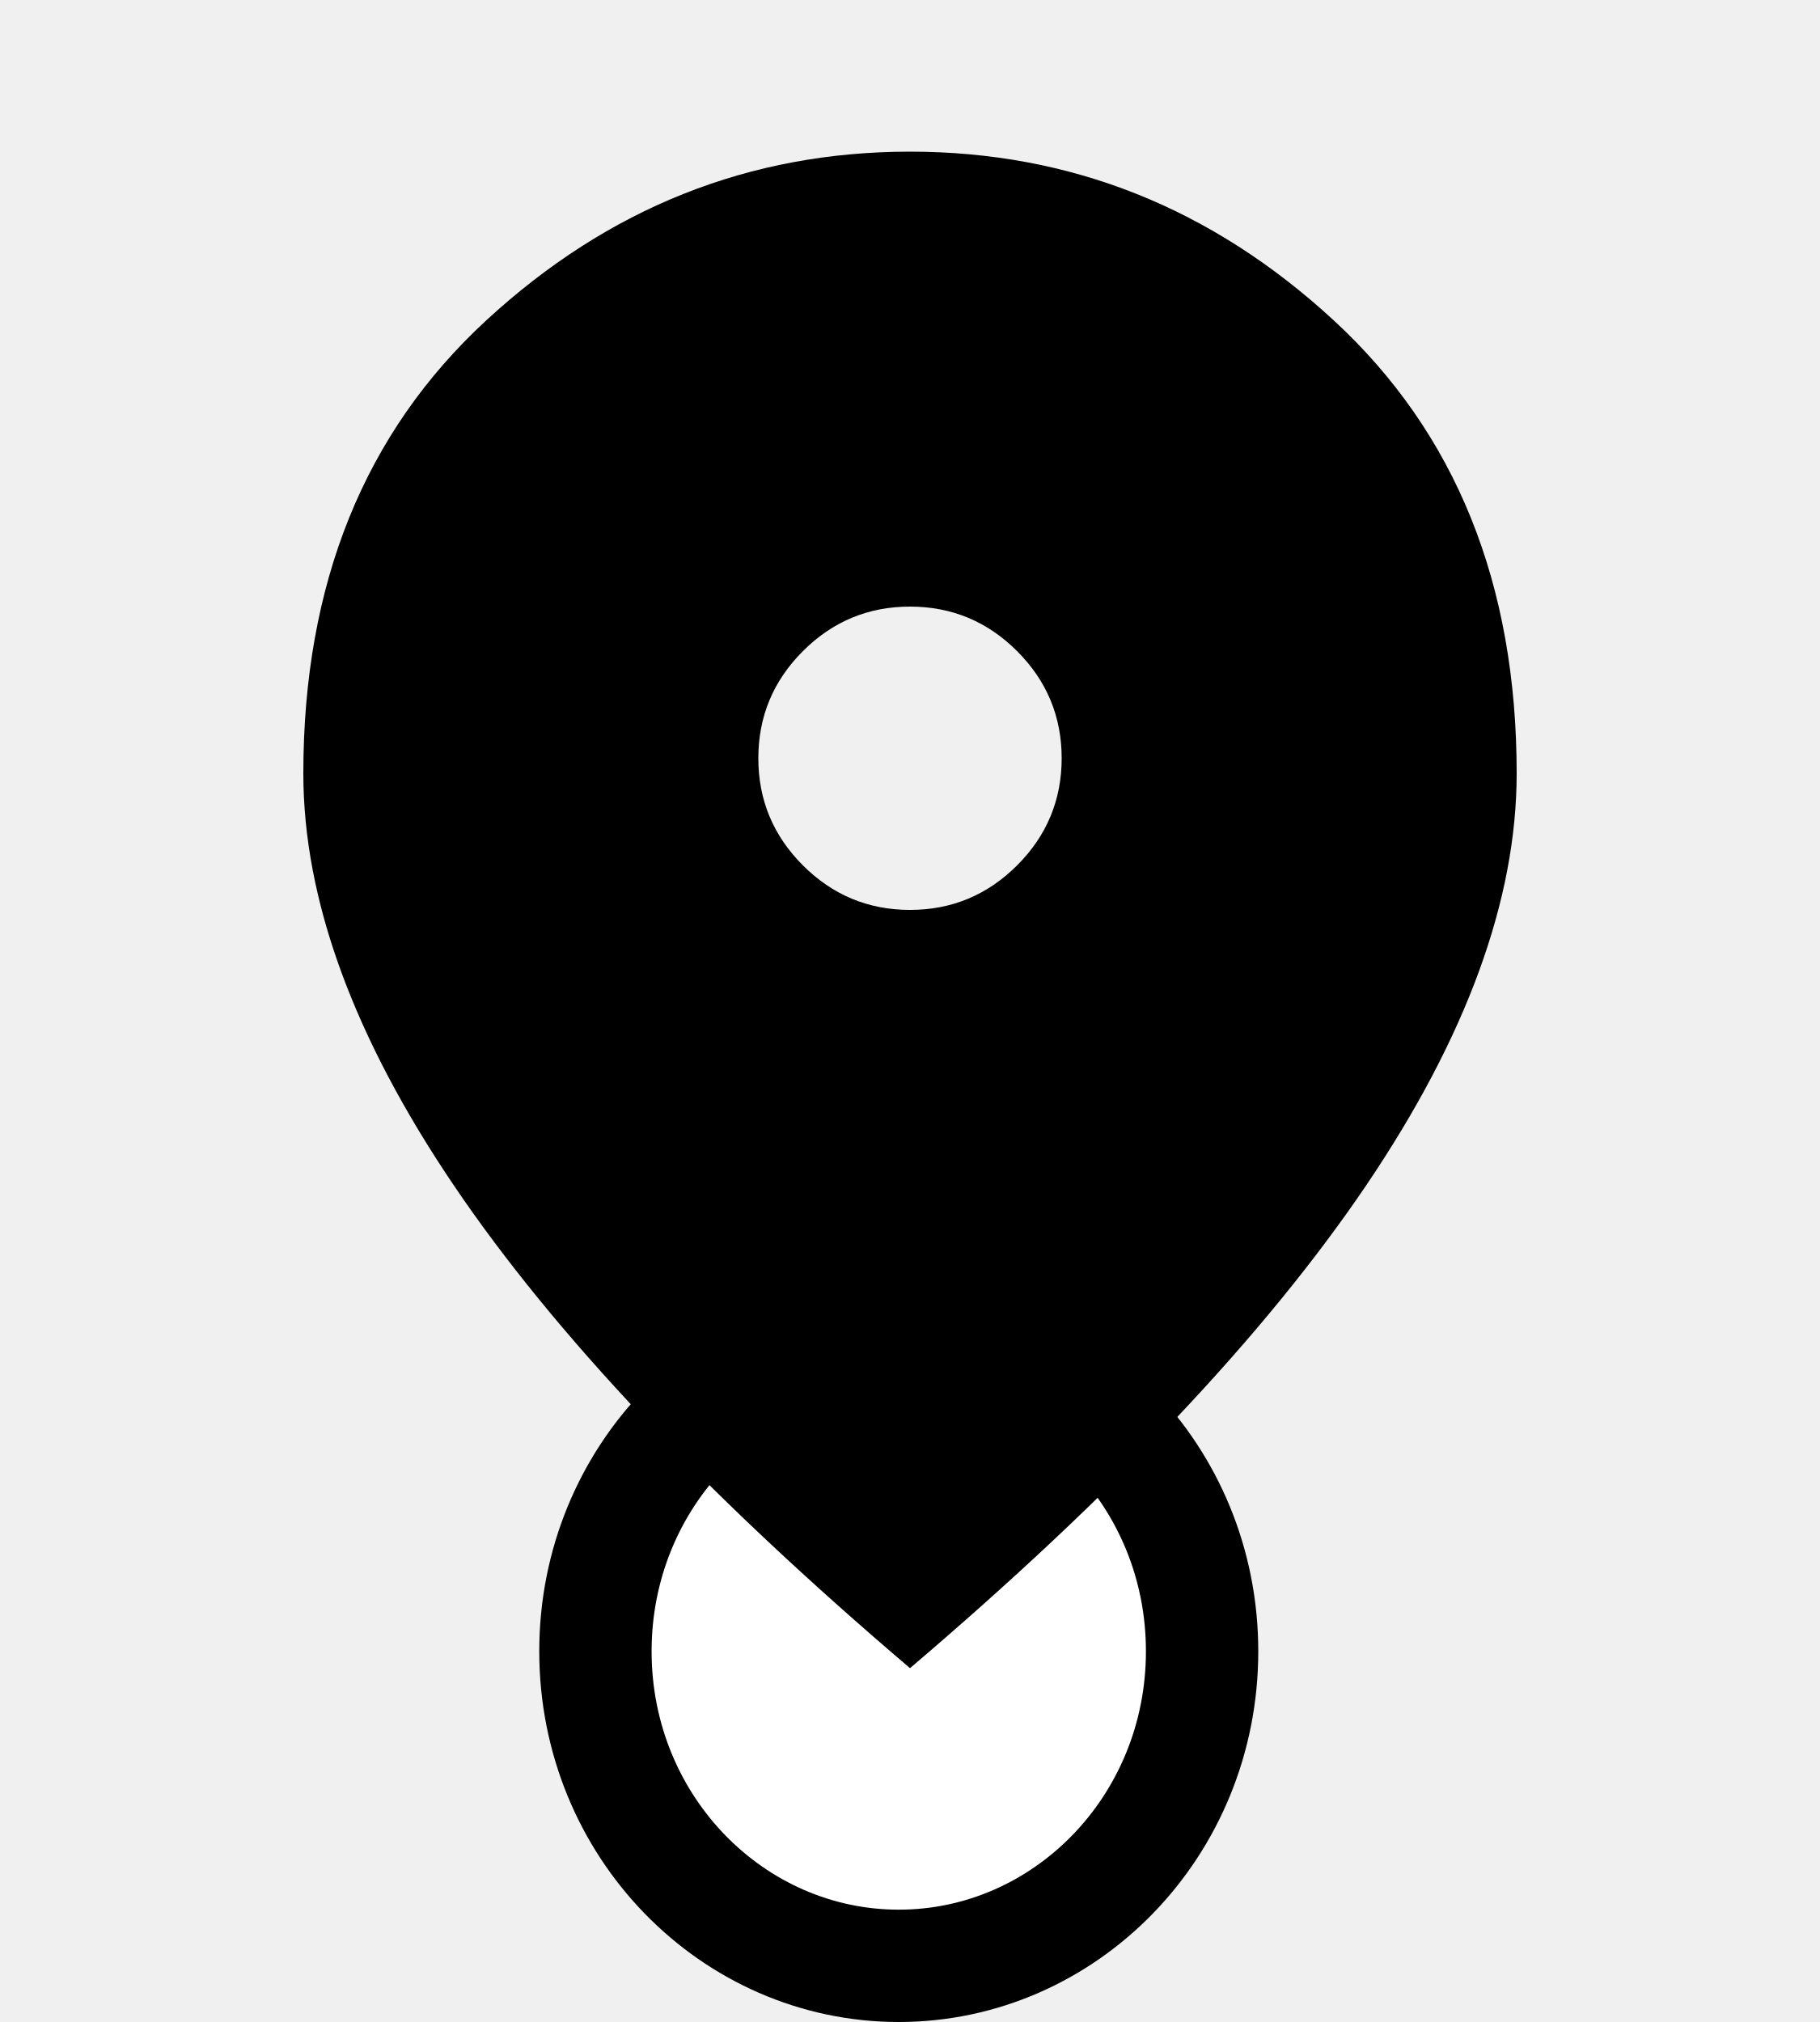
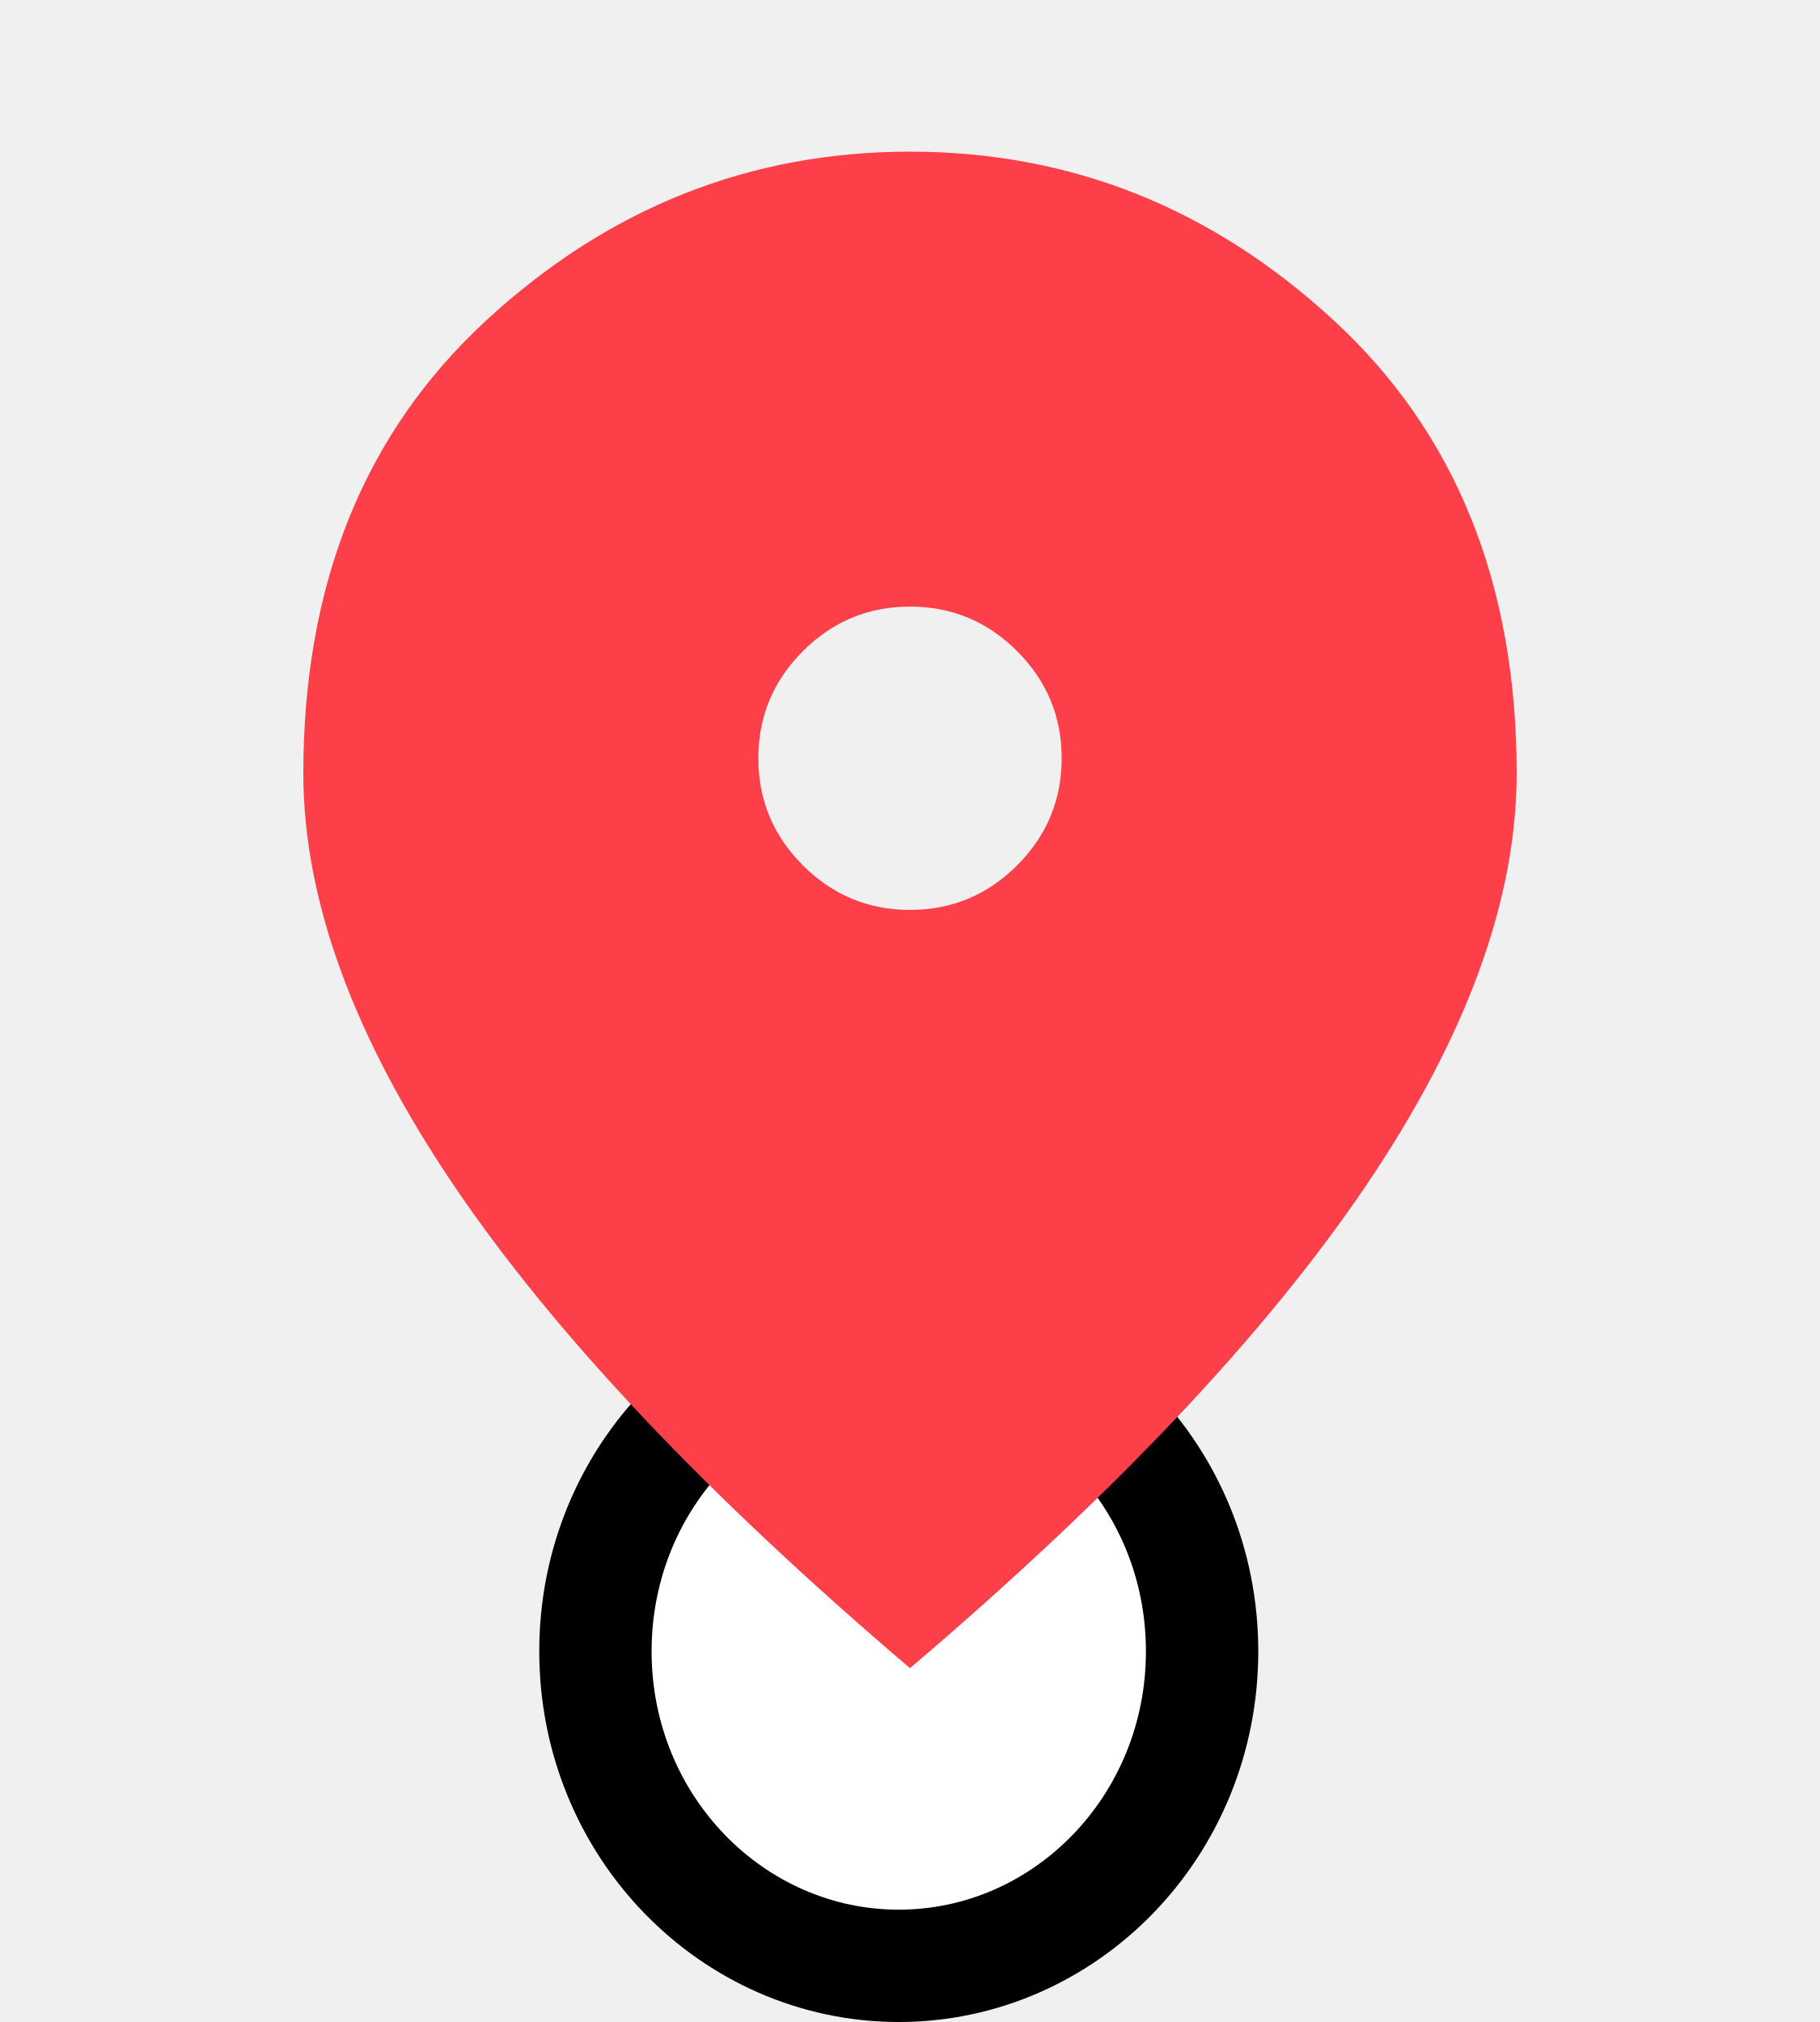
- <svg xmlns="http://www.w3.org/2000/svg" fill="none" height="90" viewBox="0 0 81 90" width="81">
+ <svg xmlns="http://www.w3.org/2000/svg" fill="#fc3f49" height="90" viewBox="0 0 81 90" width="81">
  <path d="M53.5 73.5C53.5 81.305 47.384 87.5 40 87.5C32.616 87.5 26.5 81.305 26.5 73.5C26.5 65.695 32.616 59.5 40 59.5C47.384 59.5 53.5 65.695 53.5 73.5Z" fill="white" stroke="black" stroke-width="5" />
-   <path d="M40.5 40.5C42.356 40.5 43.945 39.839 45.267 38.517C46.589 37.195 47.25 35.606 47.25 33.75C47.25 31.894 46.589 30.305 45.267 28.983C43.945 27.661 42.356 27 40.5 27C38.644 27 37.055 27.661 35.733 28.983C34.411 30.305 33.75 31.894 33.75 33.75C33.75 35.606 34.411 37.195 35.733 38.517C37.055 39.839 38.644 40.5 40.5 40.5ZM40.5 74.25C31.444 66.544 24.68 59.386 20.208 52.777C15.736 46.167 13.5 40.05 13.5 34.425C13.5 25.988 16.214 19.266 21.642 14.259C27.07 9.253 33.356 6.75 40.5 6.75C47.644 6.75 53.93 9.253 59.358 14.259C64.786 19.266 67.5 25.988 67.5 34.425C67.5 40.05 65.264 46.167 60.792 52.777C56.32 59.386 49.556 66.544 40.5 74.25Z" fill="black" />
+   <path d="M40.5 40.5C42.356 40.5 43.945 39.839 45.267 38.517C46.589 37.195 47.25 35.606 47.25 33.75C47.25 31.894 46.589 30.305 45.267 28.983C43.945 27.661 42.356 27 40.5 27C38.644 27 37.055 27.661 35.733 28.983C34.411 30.305 33.75 31.894 33.75 33.75C33.75 35.606 34.411 37.195 35.733 38.517C37.055 39.839 38.644 40.5 40.5 40.5ZM40.5 74.25C31.444 66.544 24.68 59.386 20.208 52.777C15.736 46.167 13.5 40.05 13.5 34.425C13.5 25.988 16.214 19.266 21.642 14.259C27.07 9.253 33.356 6.75 40.5 6.75C47.644 6.75 53.93 9.253 59.358 14.259C64.786 19.266 67.5 25.988 67.5 34.425C67.5 40.05 65.264 46.167 60.792 52.777C56.32 59.386 49.556 66.544 40.5 74.25Z" fill="fc3f49" />
</svg>
